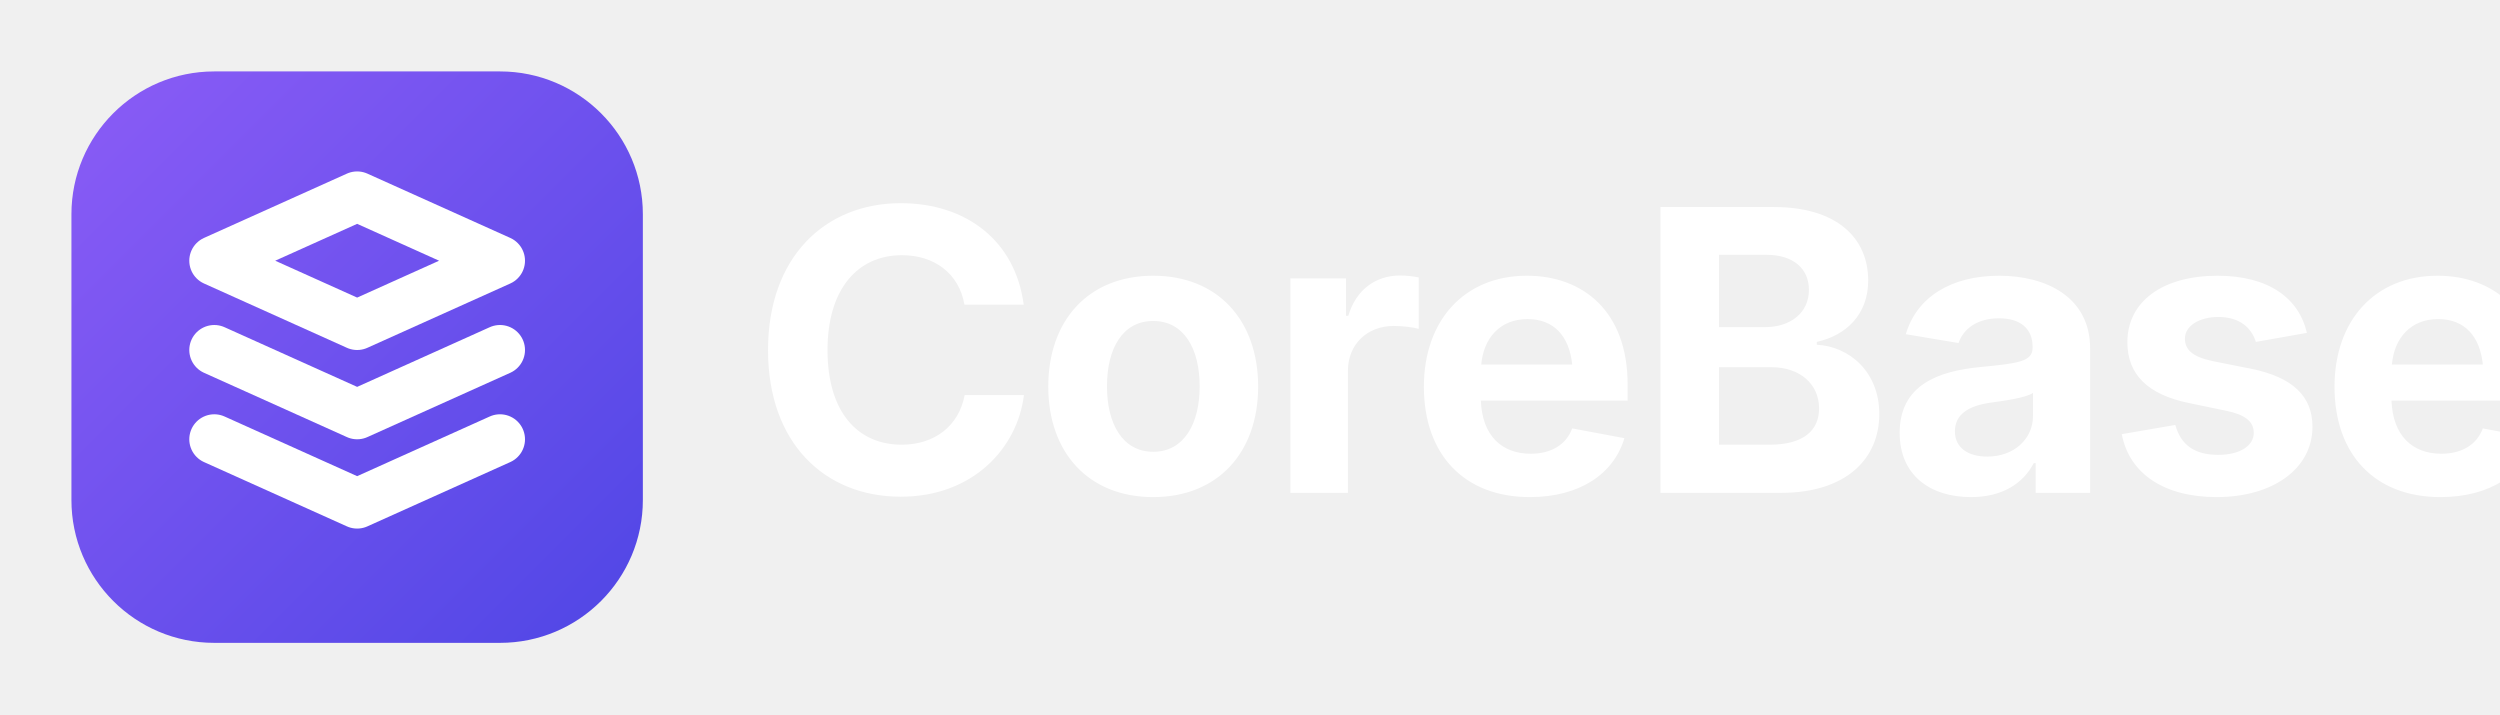
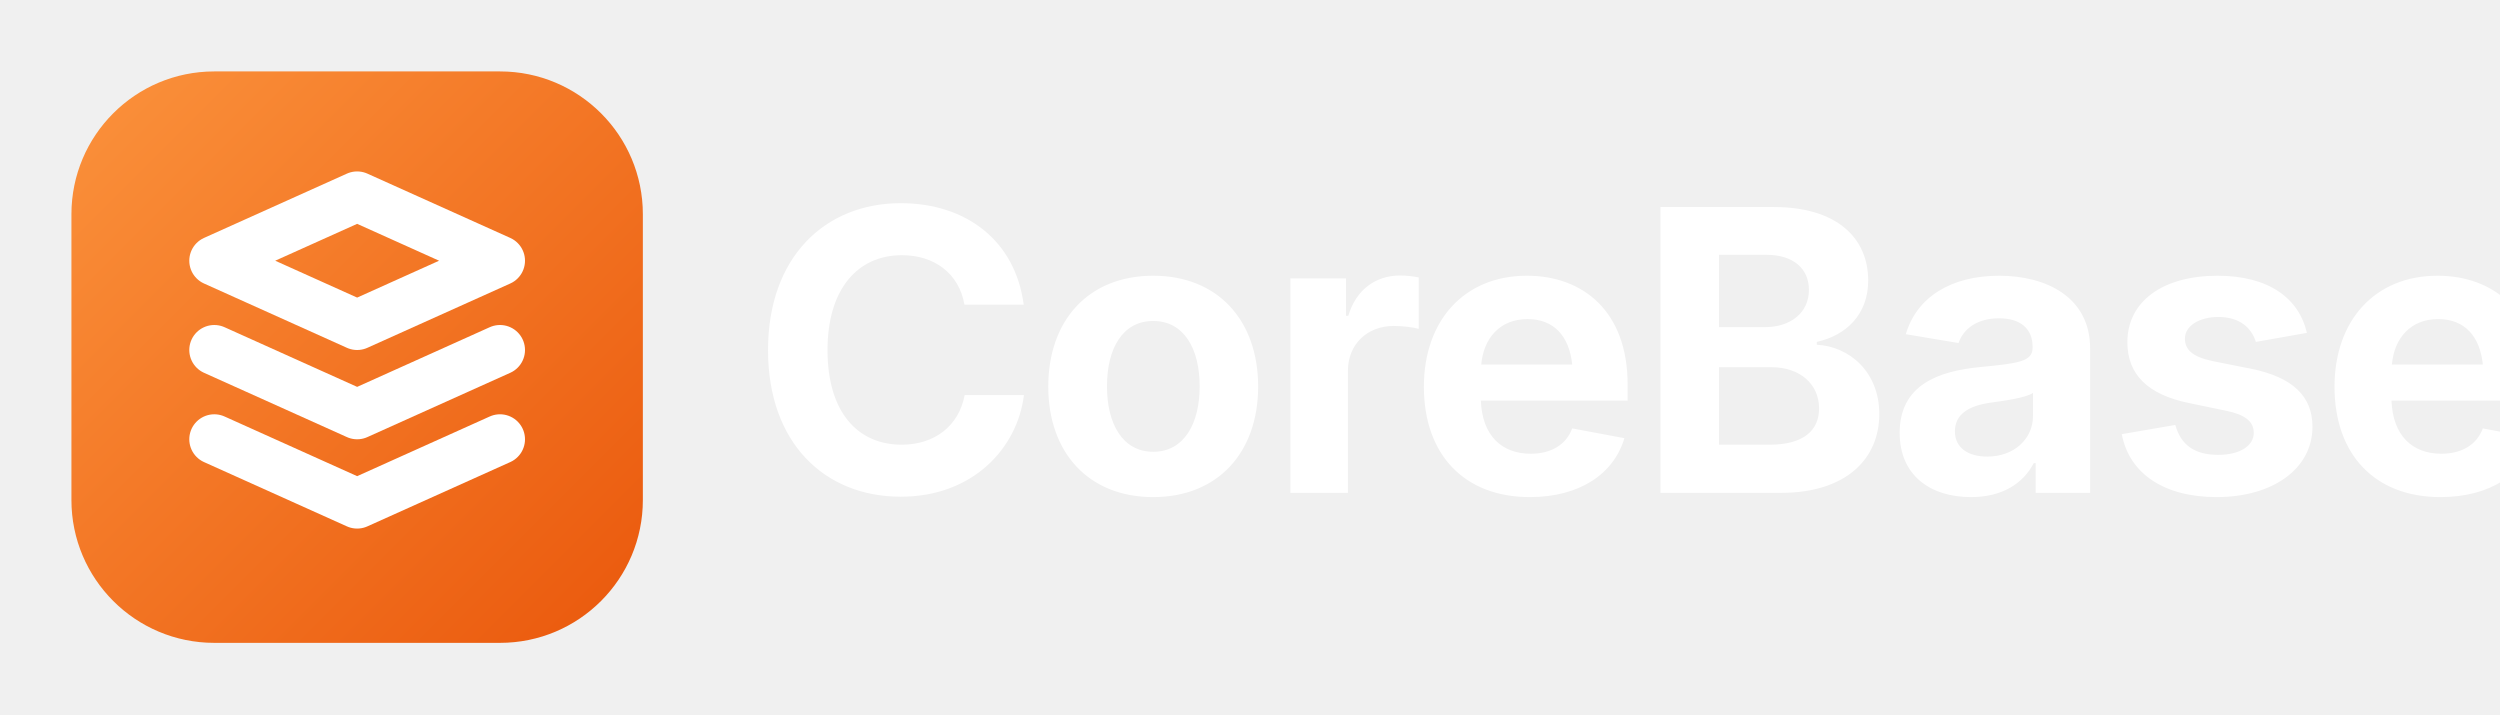
<svg xmlns="http://www.w3.org/2000/svg" width="700" height="200" viewBox="0 0 700 200" fill="none">
  <style>
    @keyframes stack-bounce {
      0%, 100% { transform: translateY(0); }
      50% { transform: translateY(-5px); }
    }
    .layer-top { animation: stack-bounce 2.5s ease-in-out infinite; }
    .layer-mid { animation: stack-bounce 2.5s ease-in-out infinite; animation-delay: 0.15s; }
    .layer-bot { animation: stack-bounce 2.5s ease-in-out infinite; animation-delay: 0.3s; }
  </style>
  <defs>
-     <linearGradient id="purpleGradient" x1="0%" y1="0%" x2="100%" y2="100%">
-       <stop offset="0%" stop-color="#8B5CF6" />
-       <stop offset="100%" stop-color="#4F46E5" />
+     <linearGradient id="brandGradient" x1="0%" y1="0%" x2="100%" y2="100%">
+       <stop offset="0%" stop-color="#FB923C" />
+       <stop offset="100%" stop-color="#EA580C" />
    </linearGradient>
  </defs>
-   <rect x="20" y="20" width="160" height="160" rx="40" fill="url(#purpleGradient)" />
+   <rect x="20" y="20" width="160" height="160" rx="40" fill="url(#brandGradient)" />
  <g stroke="#FFFFFF" stroke-width="14" stroke-linejoin="round" stroke-linecap="round" fill="none">
    <path class="layer-top" d="M 100 55 L 140 73 L 100 91 L 60 73 Z" />
    <path class="layer-mid" d="M 60 98 L 100 116 L 140 98" />
    <path class="layer-bot" d="M 60 123 L 100 141 L 140 123" />
  </g>
  <text x="210" y="138" font-family="Inter, system-ui, sans-serif" font-size="110" font-weight="700" letter-spacing="-0.02em" fill="#FFFFFF">CoreBase</text>
</svg>
